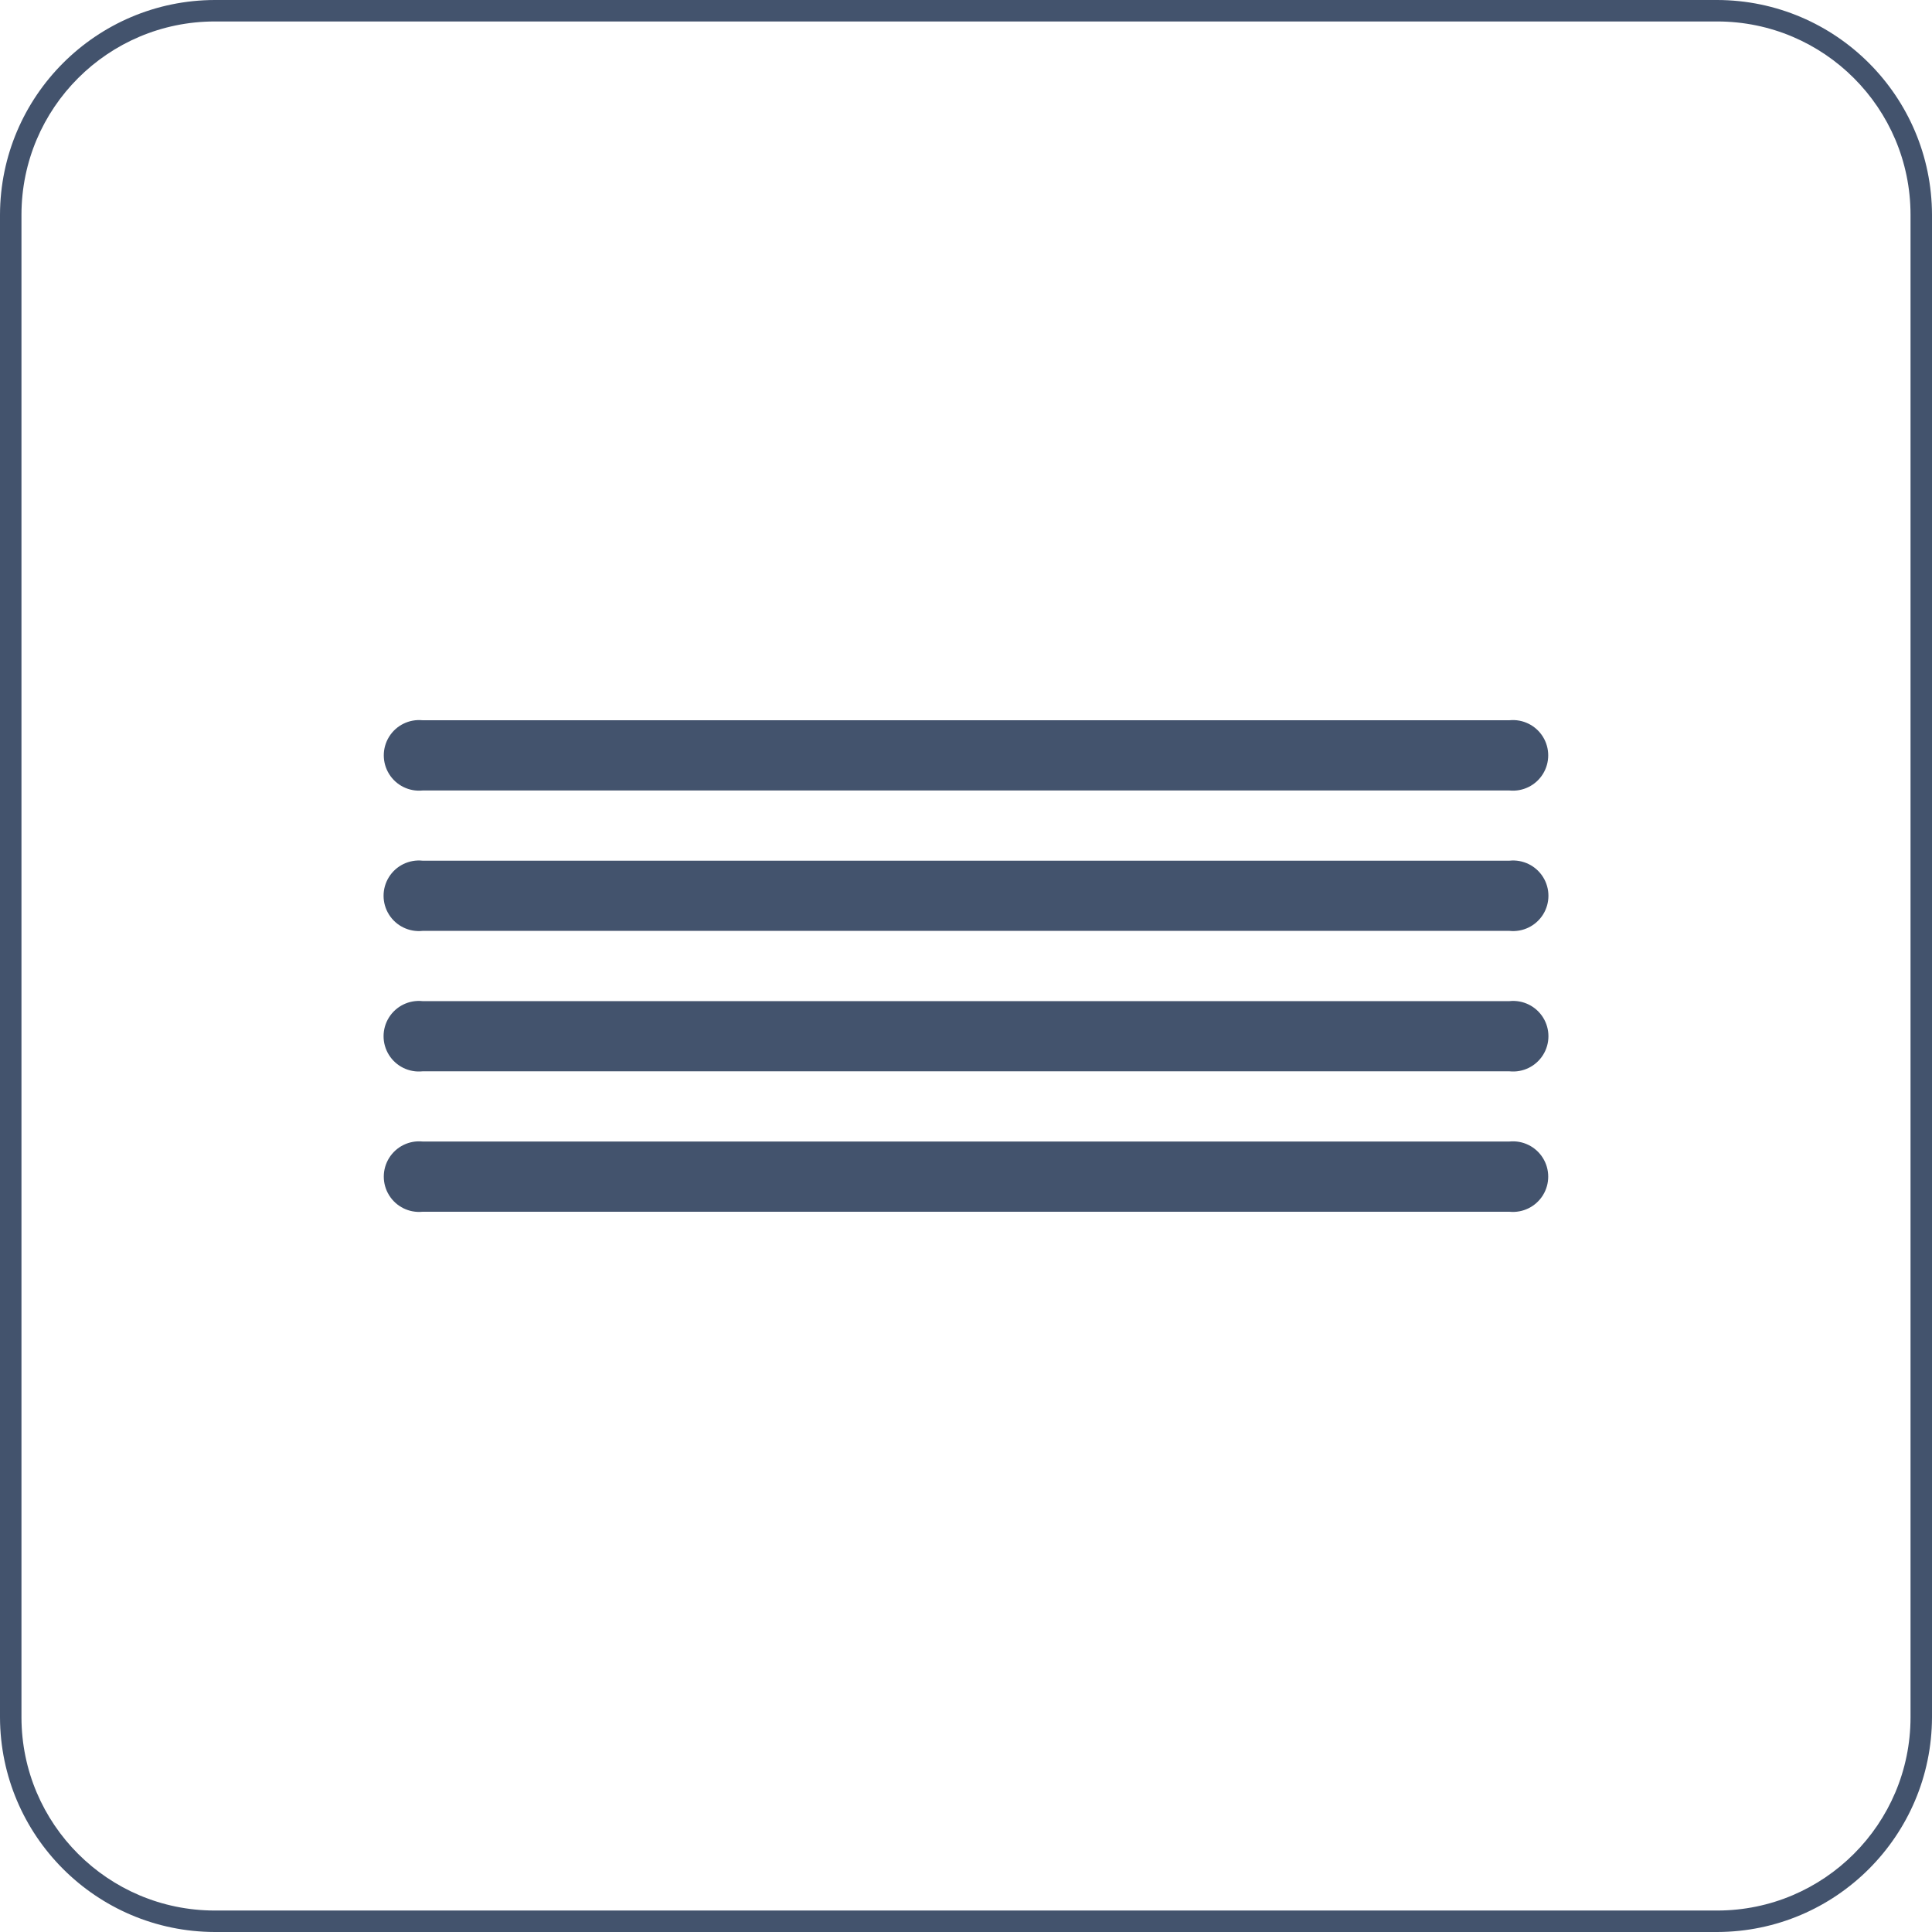
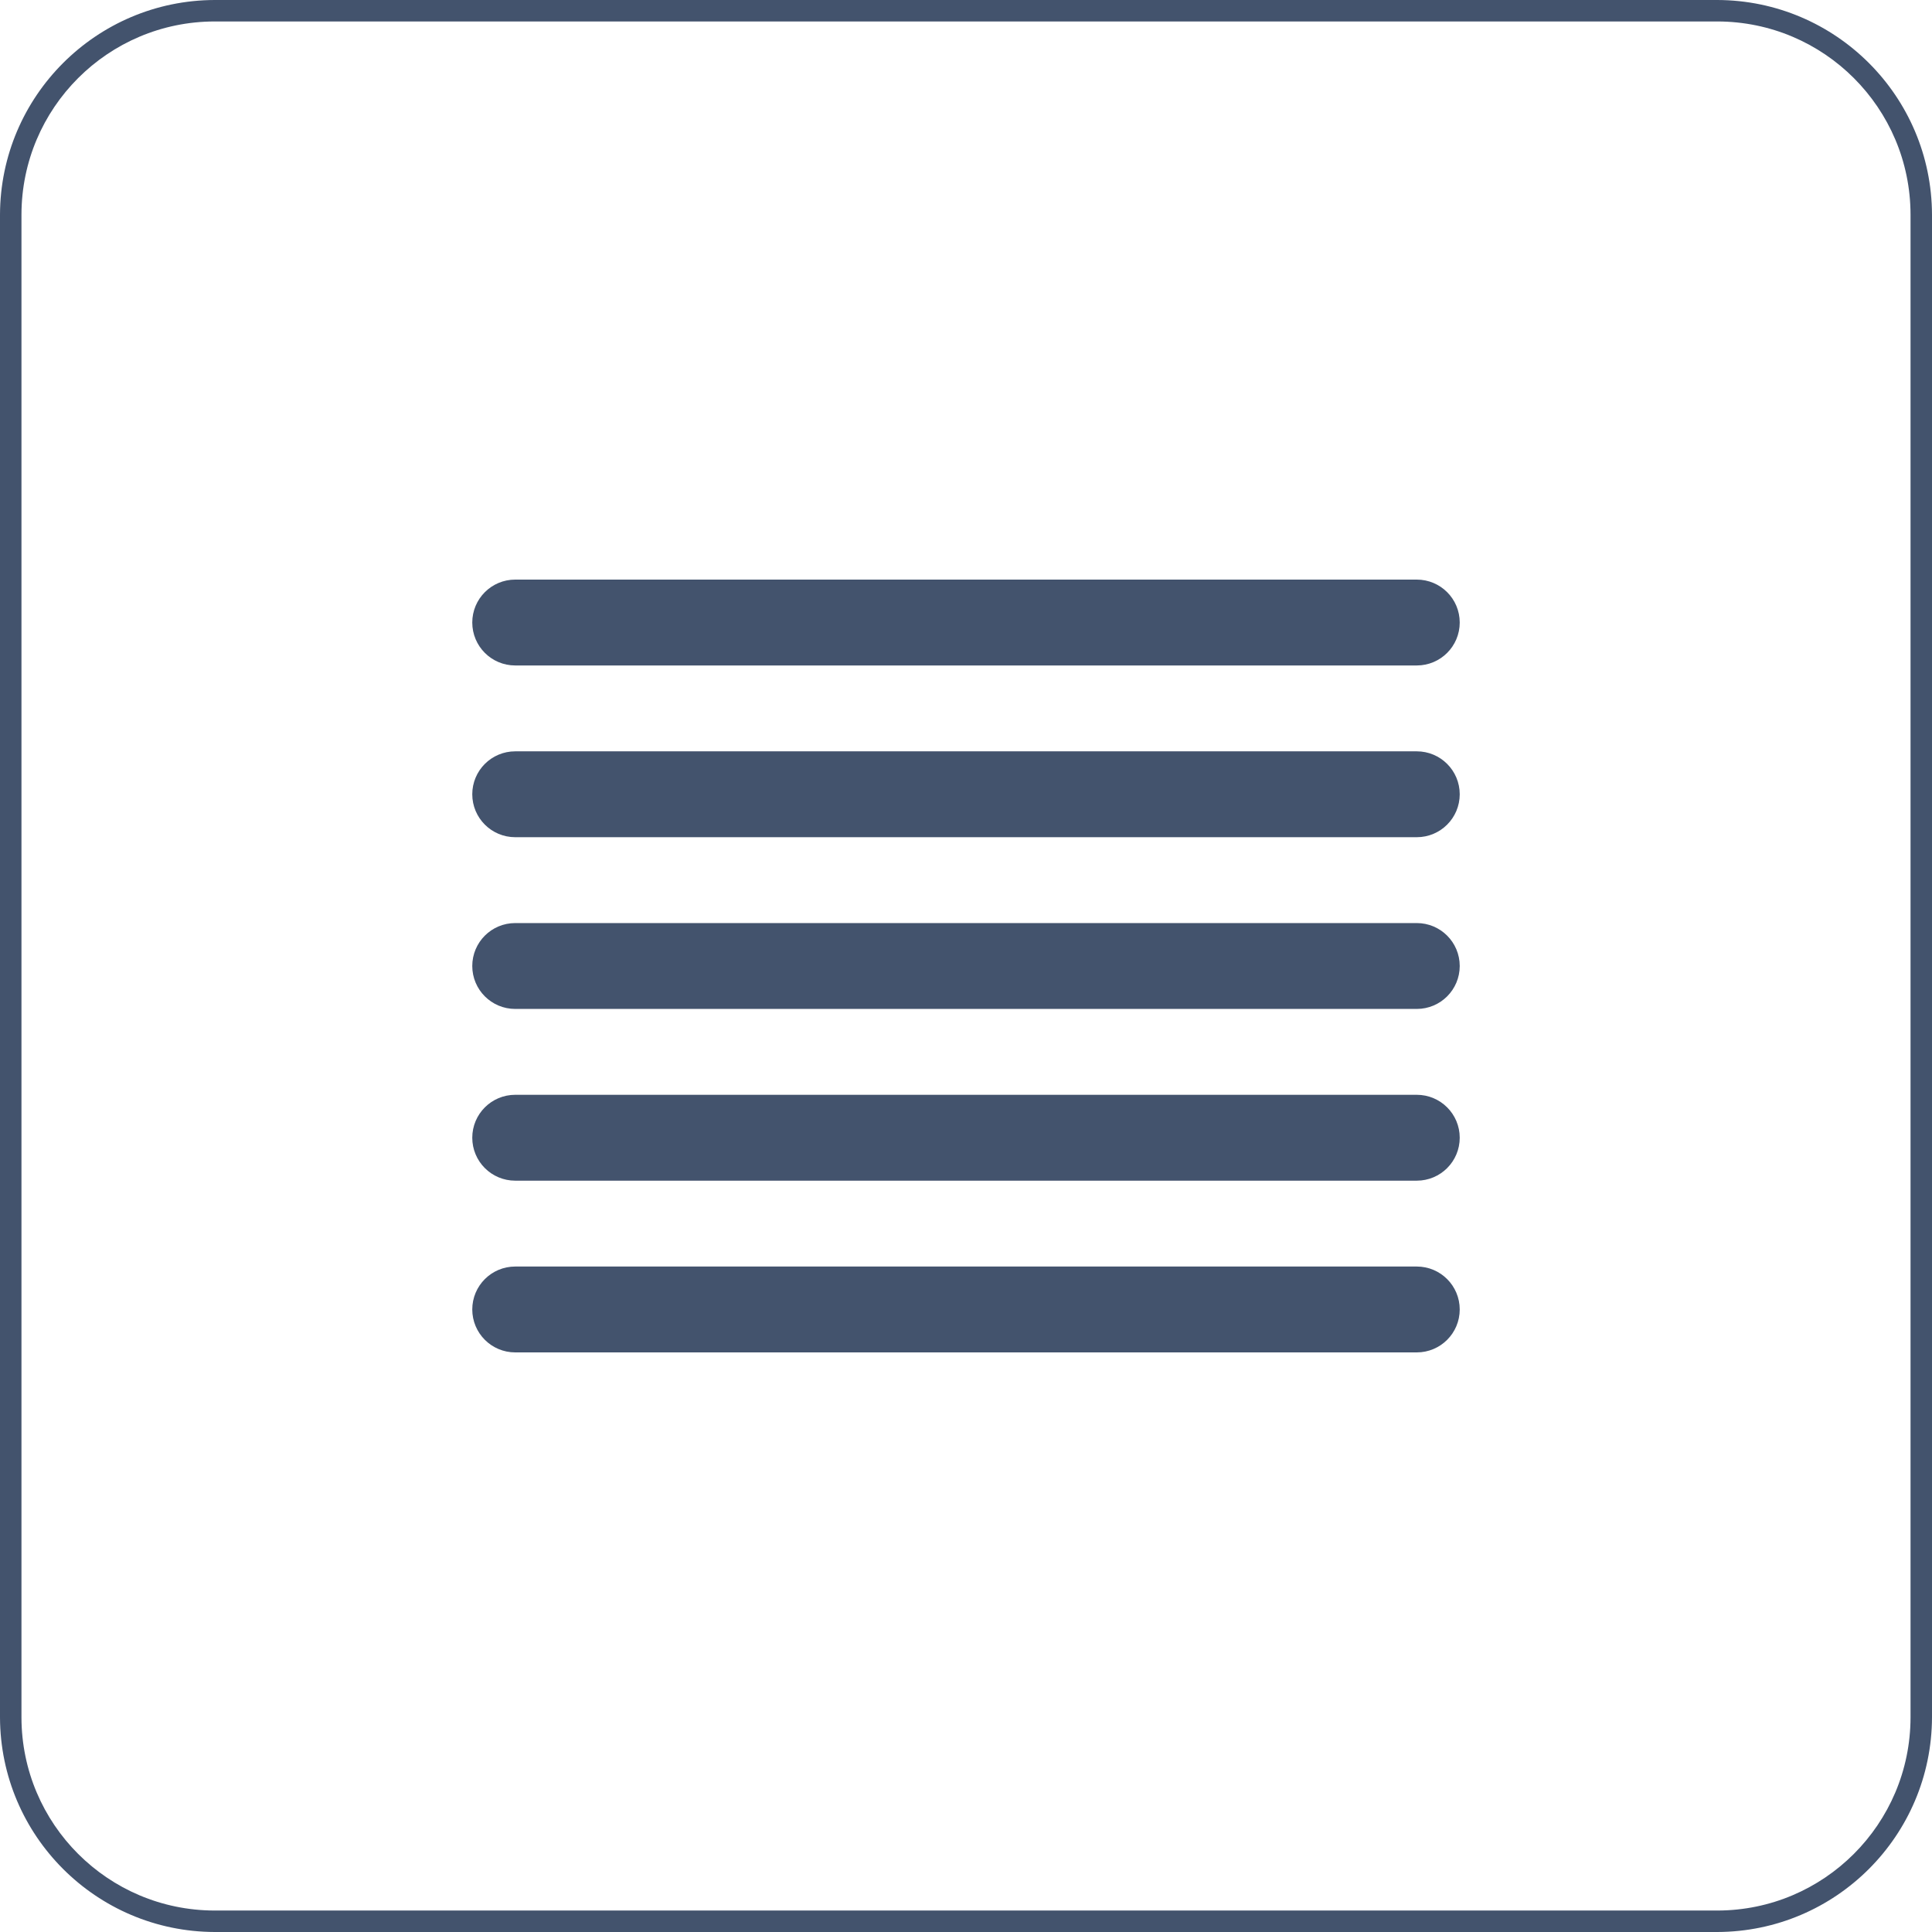
<svg xmlns="http://www.w3.org/2000/svg" viewBox="0 0 45 45">
  <defs>
-     <style>.cls-1{fill:#43536d;}</style>
+     <style>.cls-1,.cls-2{fill:#43536d;}.cls-1{stroke:#43536d;stroke-miterlimit:10;}</style>
  </defs>
-   <g id="Textblock_Lauyout_1" data-name="Textblock Lauyout 1">
-     <path class="cls-1" d="M37.658,25.818H12.342a.822.822,0,1,0,0,1.635H37.658a.822.822,0,1,0,0-1.635Z" transform="translate(-2.5 -2.5)" />
-     <path class="cls-1" d="M37.658,29.088H12.342a.822.822,0,1,0,0,1.636H37.658a.822.822,0,1,0,0-1.636Z" transform="translate(-2.5 -2.5)" />
-     <path class="cls-1" d="M37.658,22.547H12.342a.822.822,0,1,0,0,1.635H37.658a.822.822,0,1,0,0-1.635Z" transform="translate(-2.5 -2.5)" />
-     <path class="cls-1" d="M12.342,20.912H37.658a.822.822,0,1,0,0-1.636H12.342a.822.822,0,1,0,0,1.636Z" transform="translate(-2.5 -2.5)" />
+   <g id="Text_1_Col" data-name="Text 1 Col">
+     <rect class="cls-1" x="11.5" y="14" width="22" height="1" rx="0.5" ry="0.5" />
+     <rect class="cls-1" x="11.5" y="26" width="22" height="1" rx="0.5" ry="0.5" />
+     <rect class="cls-1" x="11.5" y="30" width="22" height="1" rx="0.5" ry="0.5" />
+     <rect class="cls-1" x="11.5" y="22" width="22" height="1" rx="0.5" ry="0.5" />
+     <rect class="cls-1" x="11.5" y="18" width="22" height="1" rx="0.5" ry="0.5" />
  </g>
  <g id="Frame">
-     <path class="cls-1" d="M42.5,3A4.505,4.505,0,0,1,47,7.5v35A4.505,4.505,0,0,1,42.5,47H7.5A4.505,4.505,0,0,1,3,42.5V7.5A4.505,4.505,0,0,1,7.5,3h35m0-.5H7.5a5.015,5.015,0,0,0-5,5v35a5.015,5.015,0,0,0,5,5h35a5.015,5.015,0,0,0,5-5V7.5a5.015,5.015,0,0,0-5-5Z" transform="translate(-2.5 -2.5)" />
+     <path class="cls-2" d="M42.5,3A4.505,4.505,0,0,1,47,7.5v35A4.505,4.505,0,0,1,42.5,47H7.5A4.505,4.505,0,0,1,3,42.5V7.5A4.505,4.505,0,0,1,7.5,3h35m0-.5H7.5a5.015,5.015,0,0,0-5,5v35a5.015,5.015,0,0,0,5,5h35a5.015,5.015,0,0,0,5-5V7.5a5.015,5.015,0,0,0-5-5Z" transform="translate(-2.5 -2.5)" />
  </g>
</svg>
